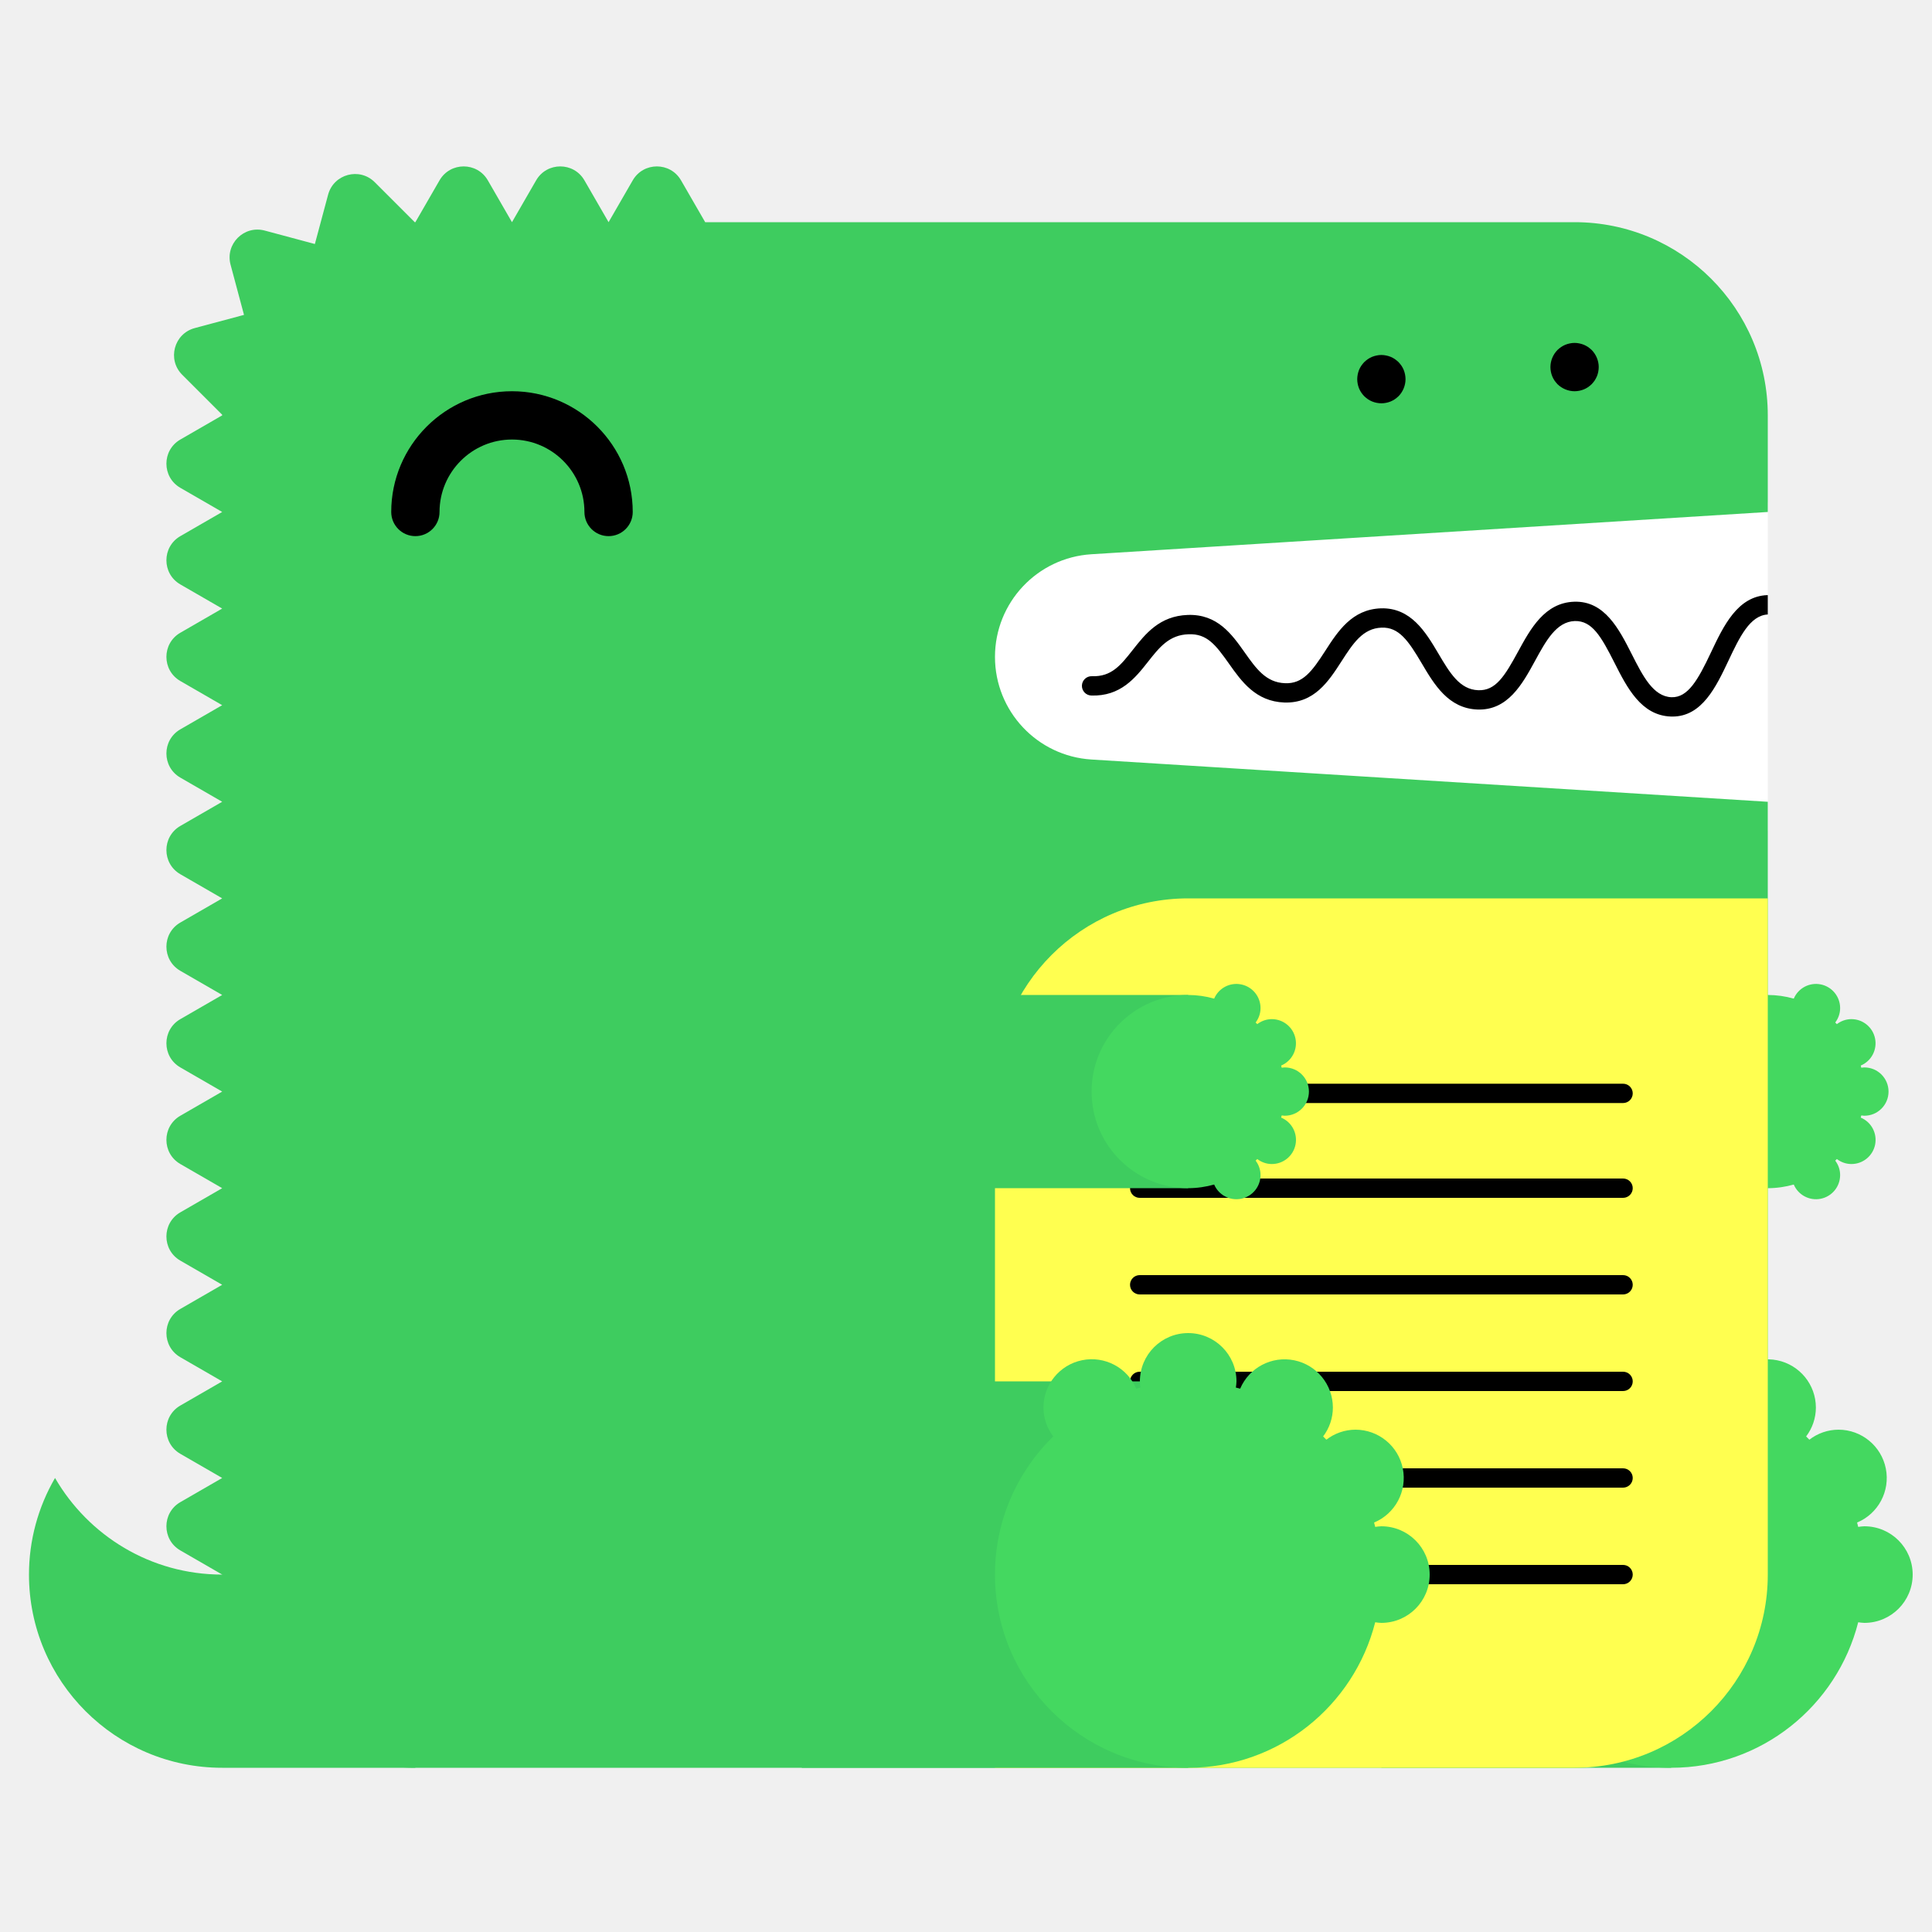
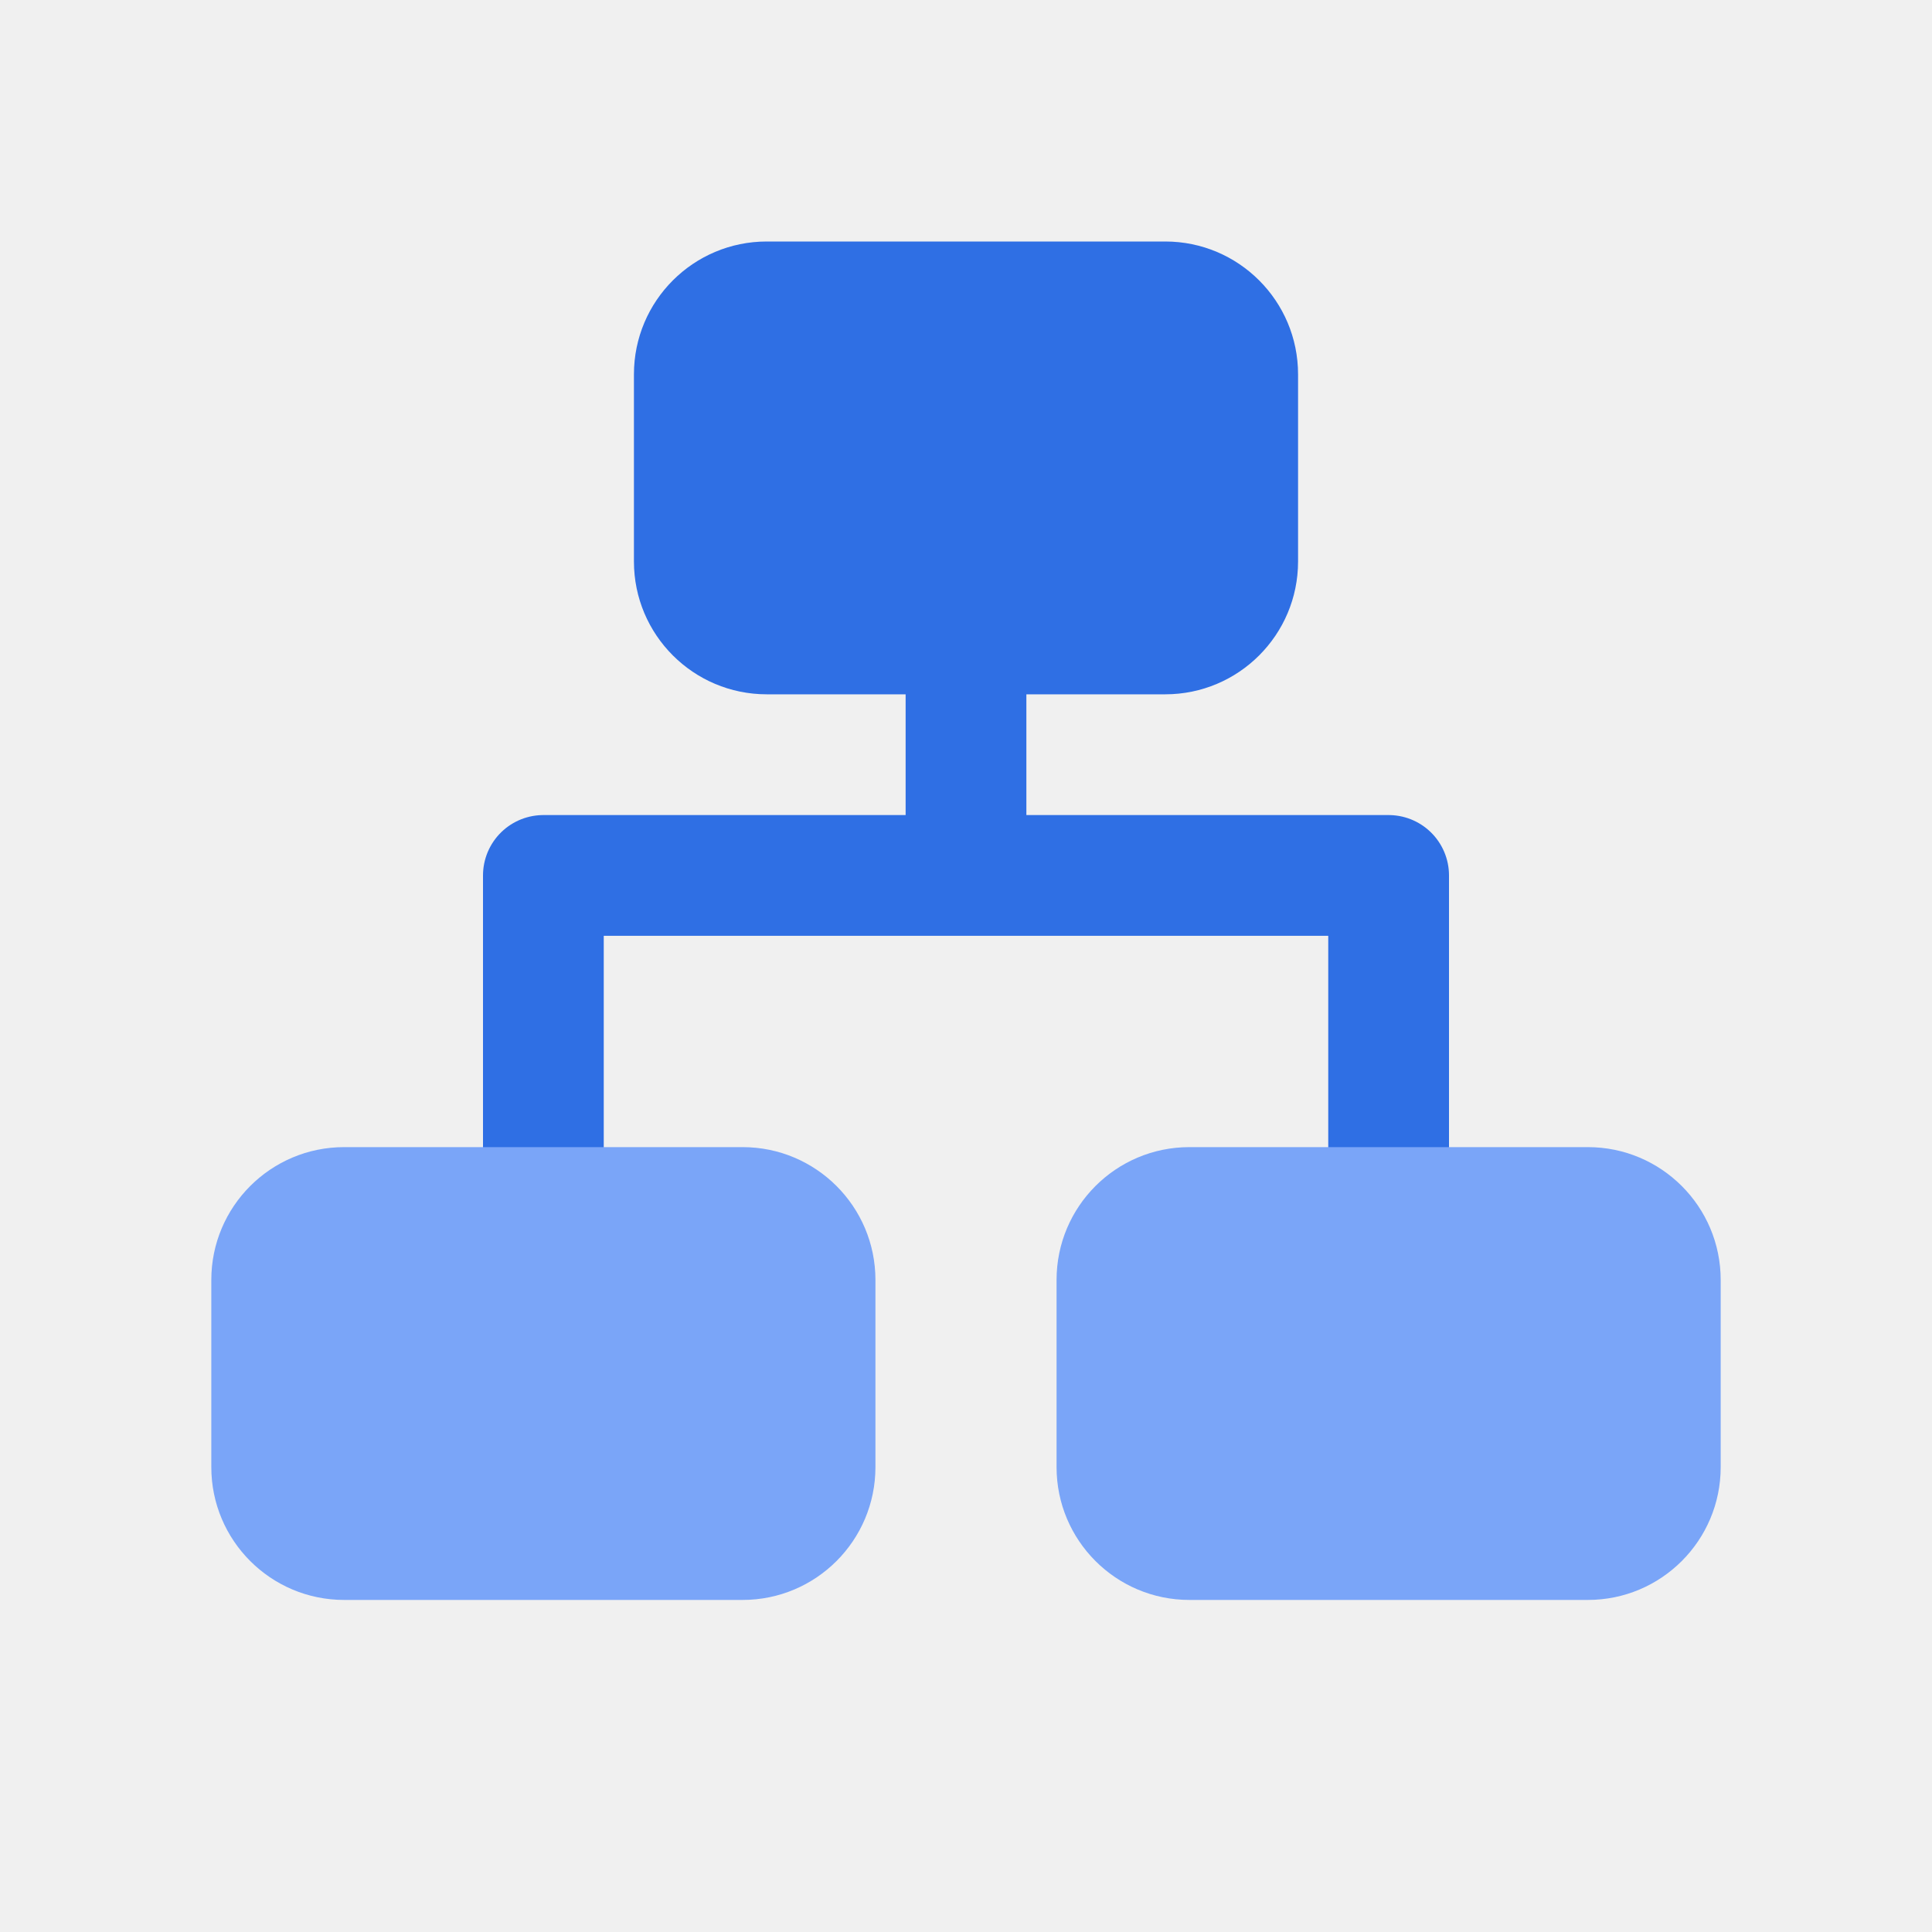
- <svg xmlns="http://www.w3.org/2000/svg" width="200" height="200" viewBox="0 0 200 200">
-   <g fill="none" fill-rule="evenodd">
-     <path fill="#FFF" d="M99 52h84v34H99z" />
-     <path d="M23 163c-7.398 0-13.843-4.027-17.303-10A19.886 19.886 0 0 0 3 163c0 11.046 8.954 20 20 20h20v-20H23z" fill="#3ECC5F" />
-     <path d="M112.98 57.376L183 53V43c0-11.046-8.954-20-20-20H73l-2.5-4.33c-1.112-1.925-3.889-1.925-5 0L63 23l-2.5-4.33c-1.111-1.925-3.889-1.925-5 0L53 23l-2.5-4.33c-1.111-1.925-3.889-1.925-5 0L43 23c-.022 0-.042.003-.065.003l-4.142-4.141c-1.57-1.571-4.252-.853-4.828 1.294l-1.369 5.104-5.192-1.392c-2.148-.575-4.111 1.389-3.535 3.536l1.39 5.193-5.102 1.367c-2.148.576-2.867 3.259-1.296 4.83l4.142 4.142c0 .021-.003.042-.003.064l-4.33 2.5c-1.925 1.111-1.925 3.889 0 5L23 53l-4.33 2.5c-1.925 1.111-1.925 3.889 0 5L23 63l-4.33 2.5c-1.925 1.111-1.925 3.889 0 5L23 73l-4.33 2.5c-1.925 1.111-1.925 3.889 0 5L23 83l-4.33 2.5c-1.925 1.111-1.925 3.889 0 5L23 93l-4.33 2.5c-1.925 1.111-1.925 3.889 0 5L23 103l-4.33 2.5c-1.925 1.111-1.925 3.889 0 5L23 113l-4.33 2.5c-1.925 1.111-1.925 3.889 0 5L23 123l-4.33 2.5c-1.925 1.111-1.925 3.889 0 5L23 133l-4.33 2.5c-1.925 1.111-1.925 3.889 0 5L23 143l-4.33 2.5c-1.925 1.111-1.925 3.889 0 5L23 153l-4.33 2.5c-1.925 1.111-1.925 3.889 0 5L23 163c0 11.046 8.954 20 20 20h120c11.046 0 20-8.954 20-20V83l-70.02-4.376A10.645 10.645 0 0 1 103 68c0-5.621 4.37-10.273 9.98-10.624" fill="#3ECC5F" />
-     <path fill="#3ECC5F" d="M143 183h30v-40h-30z" />
-     <path d="M193 158c-.219 0-.428.037-.639.064-.038-.15-.074-.301-.116-.451A5 5 0 0 0 190.32 148a4.96 4.96 0 0 0-3.016 1.036 26.531 26.531 0 0 0-.335-.336 4.955 4.955 0 0 0 1.011-2.987 5 5 0 0 0-9.599-1.959c-.148-.042-.297-.077-.445-.115.027-.211.064-.42.064-.639a5 5 0 0 0-5-5 5 5 0 0 0-5 5c0 .219.037.428.064.639-.148.038-.297.073-.445.115a4.998 4.998 0 0 0-9.599 1.959c0 1.125.384 2.151 1.011 2.987-3.717 3.632-6.031 8.693-6.031 14.3 0 11.046 8.954 20 20 20 9.339 0 17.16-6.41 19.361-15.064.211.027.42.064.639.064a5 5 0 0 0 5-5 5 5 0 0 0-5-5" fill="#44D860" />
-     <path fill="#3ECC5F" d="M153 123h30v-20h-30z" />
-     <path d="M193 115.5a2.5 2.5 0 1 0 0-5c-.109 0-.214.019-.319.032-.02-.075-.037-.15-.058-.225a2.501 2.501 0 0 0-.963-4.807c-.569 0-1.088.197-1.508.518a6.653 6.653 0 0 0-.168-.168c.314-.417.506-.931.506-1.494a2.5 2.5 0 0 0-4.8-.979A9.987 9.987 0 0 0 183 103c-5.522 0-10 4.478-10 10s4.478 10 10 10c.934 0 1.833-.138 2.69-.377a2.5 2.5 0 0 0 4.8-.979c0-.563-.192-1.077-.506-1.494.057-.055.113-.111.168-.168.42.321.939.518 1.508.518a2.5 2.5 0 0 0 .963-4.807c.021-.074.038-.15.058-.225.105.013.21.032.319.032" fill="#44D860" />
-     <path d="M63 55.5a2.5 2.5 0 0 1-2.5-2.5c0-4.136-3.364-7.5-7.5-7.5s-7.5 3.364-7.5 7.5a2.5 2.5 0 1 1-5 0c0-6.893 5.607-12.5 12.5-12.5S65.5 46.107 65.5 53a2.5 2.5 0 0 1-2.5 2.5" fill="#000" />
-     <path d="M103 183h60c11.046 0 20-8.954 20-20V93h-60c-11.046 0-20 8.954-20 20v70z" fill="#FFFF50" />
-     <path d="M168.02 124h-50.04a1 1 0 1 1 0-2h50.04a1 1 0 1 1 0 2m0 20h-50.04a1 1 0 1 1 0-2h50.04a1 1 0 1 1 0 2m0 20h-50.04a1 1 0 1 1 0-2h50.04a1 1 0 1 1 0 2m0-49.814h-50.04a1 1 0 1 1 0-2h50.04a1 1 0 1 1 0 2m0 19.814h-50.04a1 1 0 1 1 0-2h50.04a1 1 0 1 1 0 2m0 20h-50.04a1 1 0 1 1 0-2h50.04a1 1 0 1 1 0 2M183 61.611c-.012 0-.022-.006-.034-.005-3.09.105-4.552 3.196-5.842 5.923-1.346 2.85-2.387 4.703-4.093 4.647-1.889-.068-2.969-2.202-4.113-4.46-1.314-2.594-2.814-5.536-5.963-5.426-3.046.104-4.513 2.794-5.807 5.167-1.377 2.528-2.314 4.065-4.121 3.994-1.927-.07-2.951-1.805-4.136-3.813-1.321-2.236-2.848-4.75-5.936-4.664-2.994.103-4.465 2.385-5.763 4.4-1.373 2.13-2.335 3.428-4.165 3.351-1.973-.07-2.992-1.51-4.171-3.177-1.324-1.873-2.816-3.993-5.895-3.89-2.928.1-4.399 1.97-5.696 3.618-1.232 1.564-2.194 2.802-4.229 2.724a1 1 0 0 0-.072 2c3.017.101 4.545-1.8 5.872-3.487 1.177-1.496 2.193-2.787 4.193-2.855 1.926-.082 2.829 1.115 4.195 3.045 1.297 1.834 2.769 3.914 5.731 4.021 3.103.104 4.596-2.215 5.918-4.267 1.182-1.834 2.202-3.417 4.15-3.484 1.793-.067 2.769 1.35 4.145 3.681 1.297 2.197 2.766 4.686 5.787 4.796 3.125.108 4.634-2.62 5.949-5.035 1.139-2.088 2.214-4.06 4.119-4.126 1.793-.042 2.728 1.595 4.111 4.33 1.292 2.553 2.757 5.445 5.825 5.556l.169.003c3.064 0 4.518-3.075 5.805-5.794 1.139-2.41 2.217-4.68 4.067-4.773v-2z" fill="#000" />
-     <path fill="#3ECC5F" d="M83 183h40v-40H83z" />
-     <path d="M143 158c-.219 0-.428.037-.639.064-.038-.15-.074-.301-.116-.451A5 5 0 0 0 140.32 148a4.96 4.96 0 0 0-3.016 1.036 26.531 26.531 0 0 0-.335-.336 4.955 4.955 0 0 0 1.011-2.987 5 5 0 0 0-9.599-1.959c-.148-.042-.297-.077-.445-.115.027-.211.064-.42.064-.639a5 5 0 0 0-5-5 5 5 0 0 0-5 5c0 .219.037.428.064.639-.148.038-.297.073-.445.115a4.998 4.998 0 0 0-9.599 1.959c0 1.125.384 2.151 1.011 2.987-3.717 3.632-6.031 8.693-6.031 14.3 0 11.046 8.954 20 20 20 9.339 0 17.16-6.41 19.361-15.064.211.027.42.064.639.064a5 5 0 0 0 5-5 5 5 0 0 0-5-5" fill="#44D860" />
-     <path fill="#3ECC5F" d="M83 123h40v-20H83z" />
-     <path d="M133 115.5a2.5 2.5 0 1 0 0-5c-.109 0-.214.019-.319.032-.02-.075-.037-.15-.058-.225a2.501 2.501 0 0 0-.963-4.807c-.569 0-1.088.197-1.508.518a6.653 6.653 0 0 0-.168-.168c.314-.417.506-.931.506-1.494a2.5 2.5 0 0 0-4.8-.979A9.987 9.987 0 0 0 123 103c-5.522 0-10 4.478-10 10s4.478 10 10 10c.934 0 1.833-.138 2.69-.377a2.5 2.5 0 0 0 4.8-.979c0-.563-.192-1.077-.506-1.494.057-.055.113-.111.168-.168.42.321.939.518 1.508.518a2.5 2.5 0 0 0 .963-4.807c.021-.074.038-.15.058-.225.105.013.21.032.319.032" fill="#44D860" />
-     <path d="M143 41.75c-.16 0-.33-.02-.49-.05a2.52 2.52 0 0 1-.47-.14c-.15-.06-.29-.14-.431-.23-.13-.09-.259-.2-.38-.31-.109-.12-.219-.24-.309-.38s-.17-.28-.231-.43a2.619 2.619 0 0 1-.189-.96c0-.16.02-.33.05-.49.03-.16.08-.31.139-.47.061-.15.141-.29.231-.43.09-.13.2-.26.309-.38.121-.11.25-.22.38-.31.141-.09.281-.17.431-.23.149-.06.31-.11.47-.14.32-.07.65-.07.98 0 .159.03.32.08.47.14.149.06.29.14.43.23.13.09.259.2.38.31.11.12.22.25.31.38.09.14.17.28.23.43.06.16.11.31.14.47.029.16.05.33.05.49 0 .66-.271 1.31-.73 1.77-.121.11-.25.22-.38.31-.14.09-.281.17-.43.23a2.565 2.565 0 0 1-.96.19m20-1.25c-.66 0-1.3-.27-1.771-.73a3.802 3.802 0 0 1-.309-.38c-.09-.14-.17-.28-.231-.43a2.619 2.619 0 0 1-.189-.96c0-.66.27-1.3.729-1.77.121-.11.25-.22.38-.31.141-.09.281-.17.431-.23.149-.06.31-.11.47-.14.32-.07.66-.07.98 0 .159.03.32.08.47.14.149.06.29.14.43.23.13.09.259.2.38.31.459.47.73 1.11.73 1.77 0 .16-.021.33-.05.49-.03.16-.08.32-.14.47-.07.15-.14.29-.23.43-.09.13-.2.26-.31.38-.121.11-.25.22-.38.31-.14.09-.281.17-.43.23a2.565 2.565 0 0 1-.96.19" fill="#000" />
-   </g>
+ <svg xmlns="http://www.w3.org/2000/svg" width="32" height="32" viewBox="0 0 32 32">
+   <path d="M16 11v3.5M16 14.5H9V19M16 14.5h7V19" fill="none" stroke="#2f6fe4" stroke-width="2" stroke-linecap="round" stroke-linejoin="round" />
+   <rect x="10.5" y="4" width="11" height="7.5" rx="2.2" fill="#2f6fe4" />
+   <rect x="3.5" y="19" width="11" height="7.5" rx="2.2" fill="#7aa5f8" />
+   <rect x="17.5" y="19" width="11" height="7.5" rx="2.2" fill="#7aa5f8" />
</svg>
